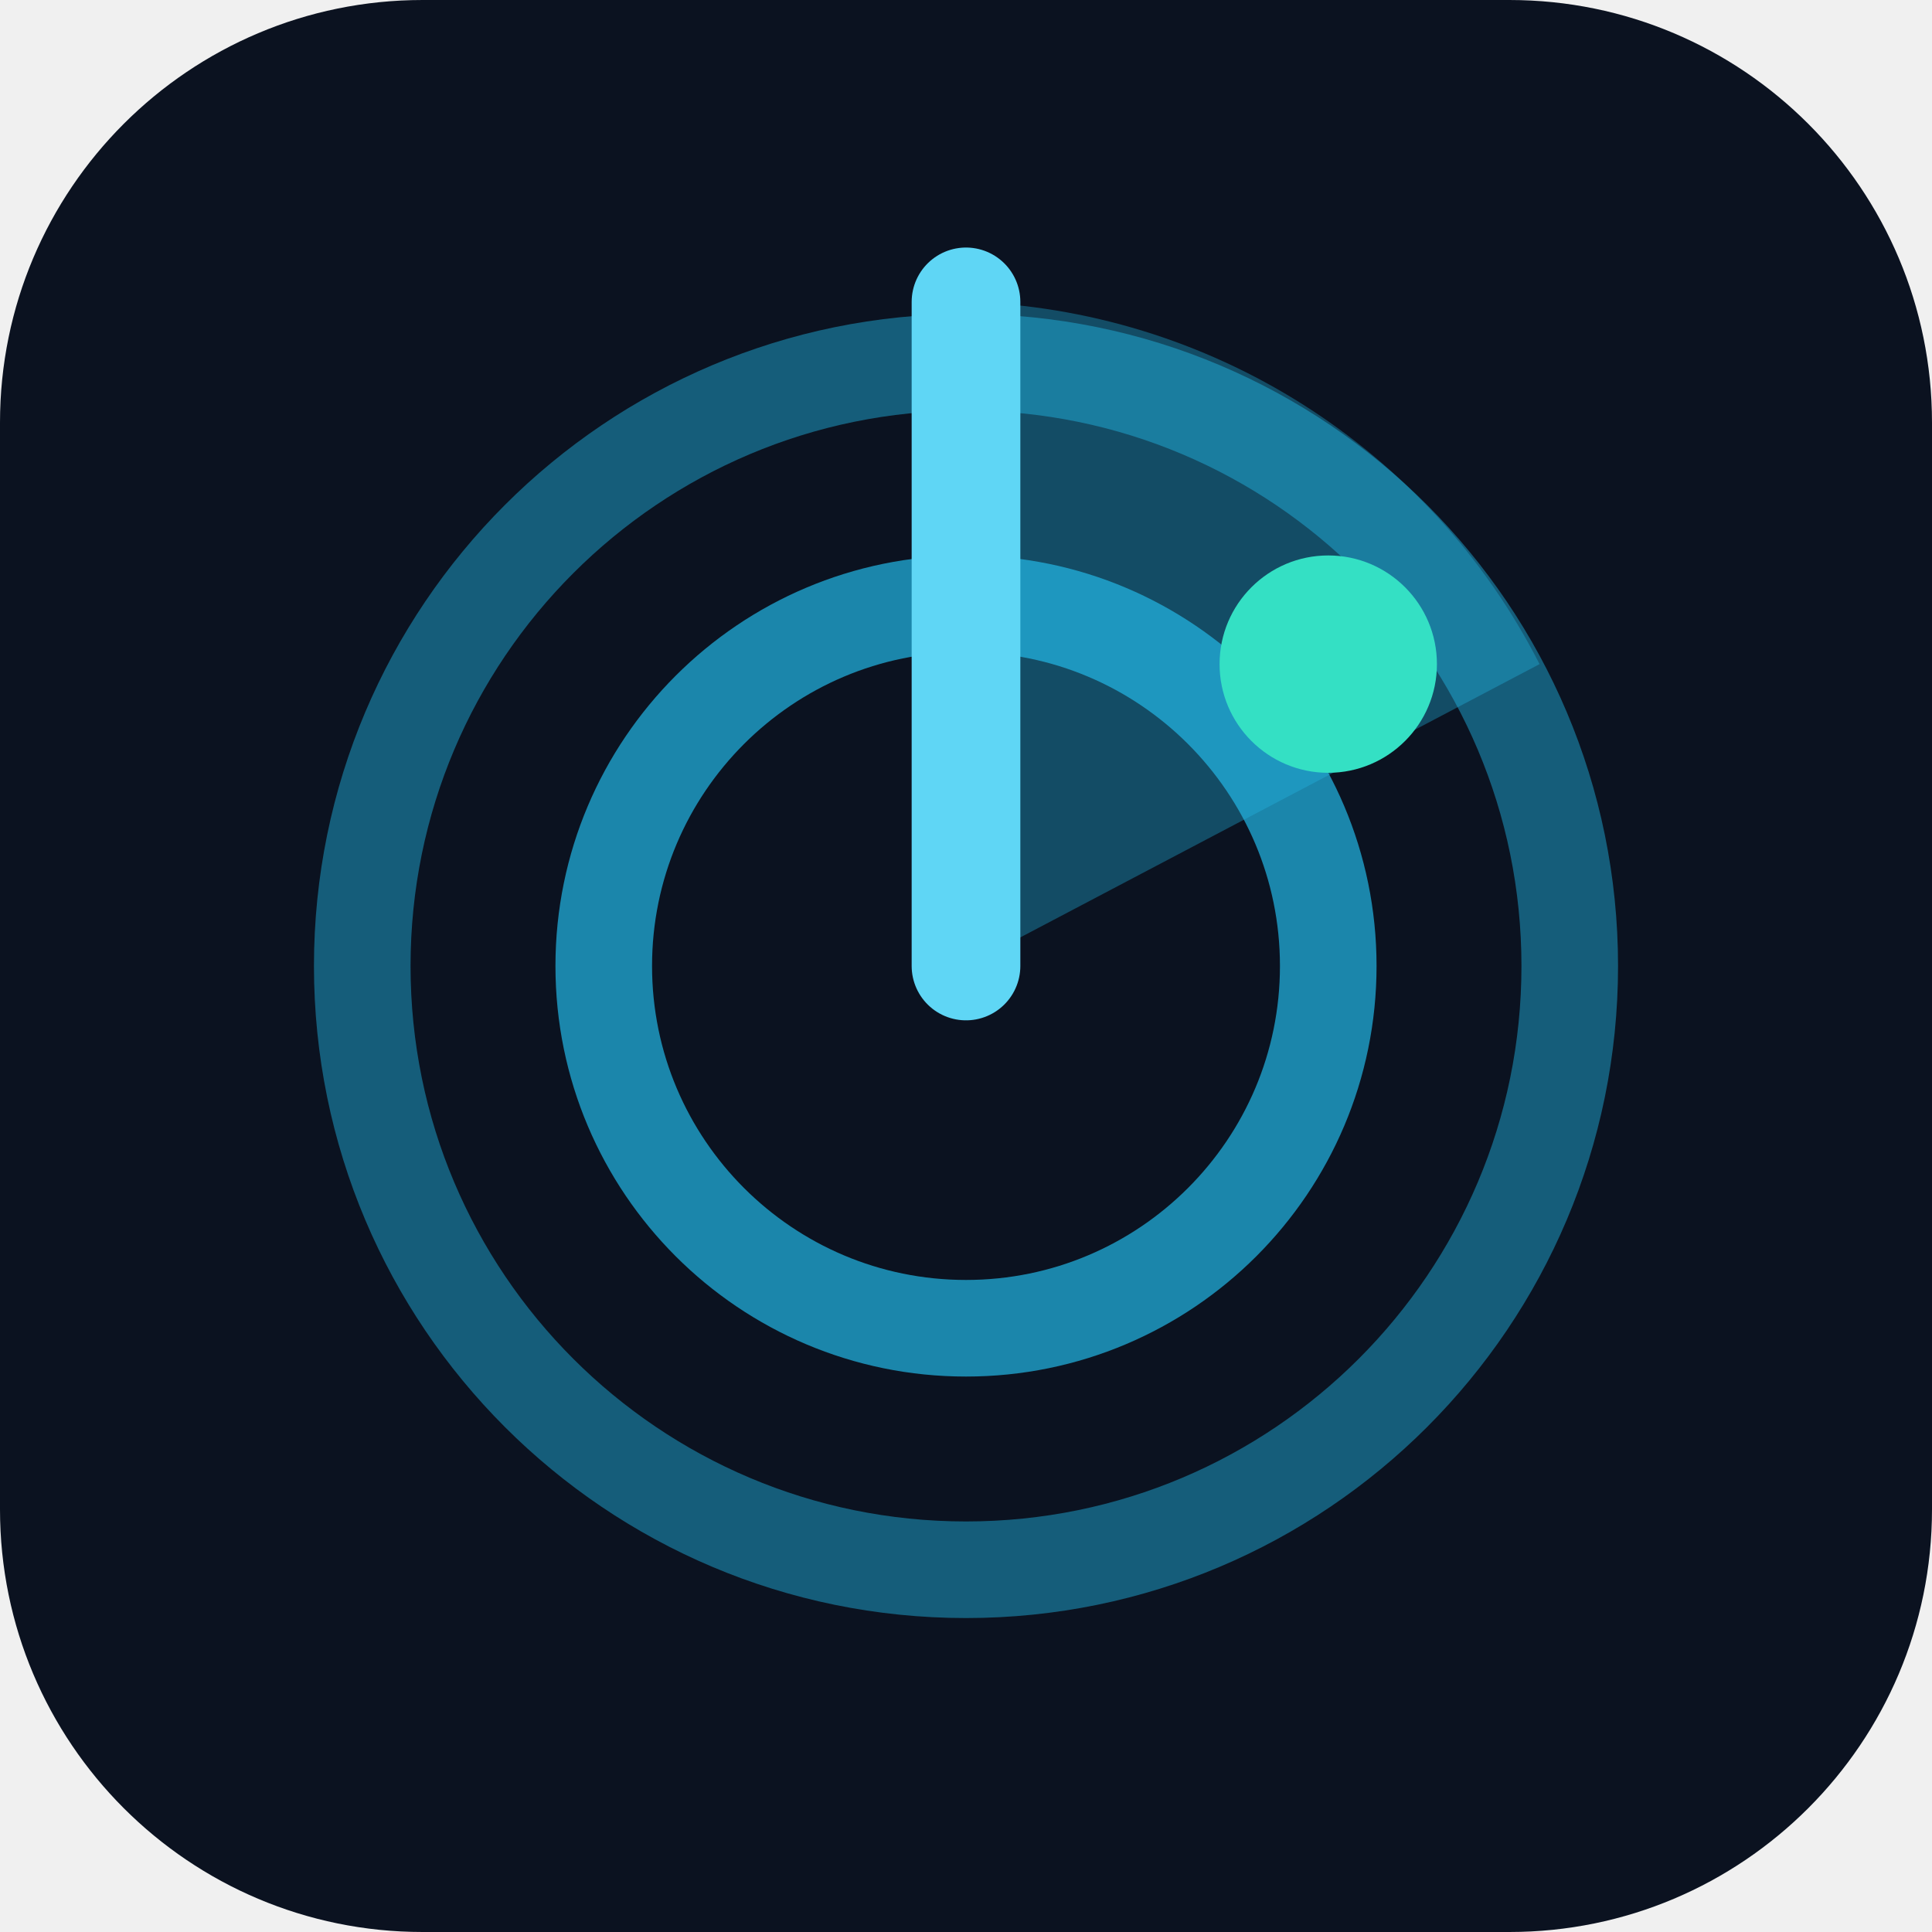
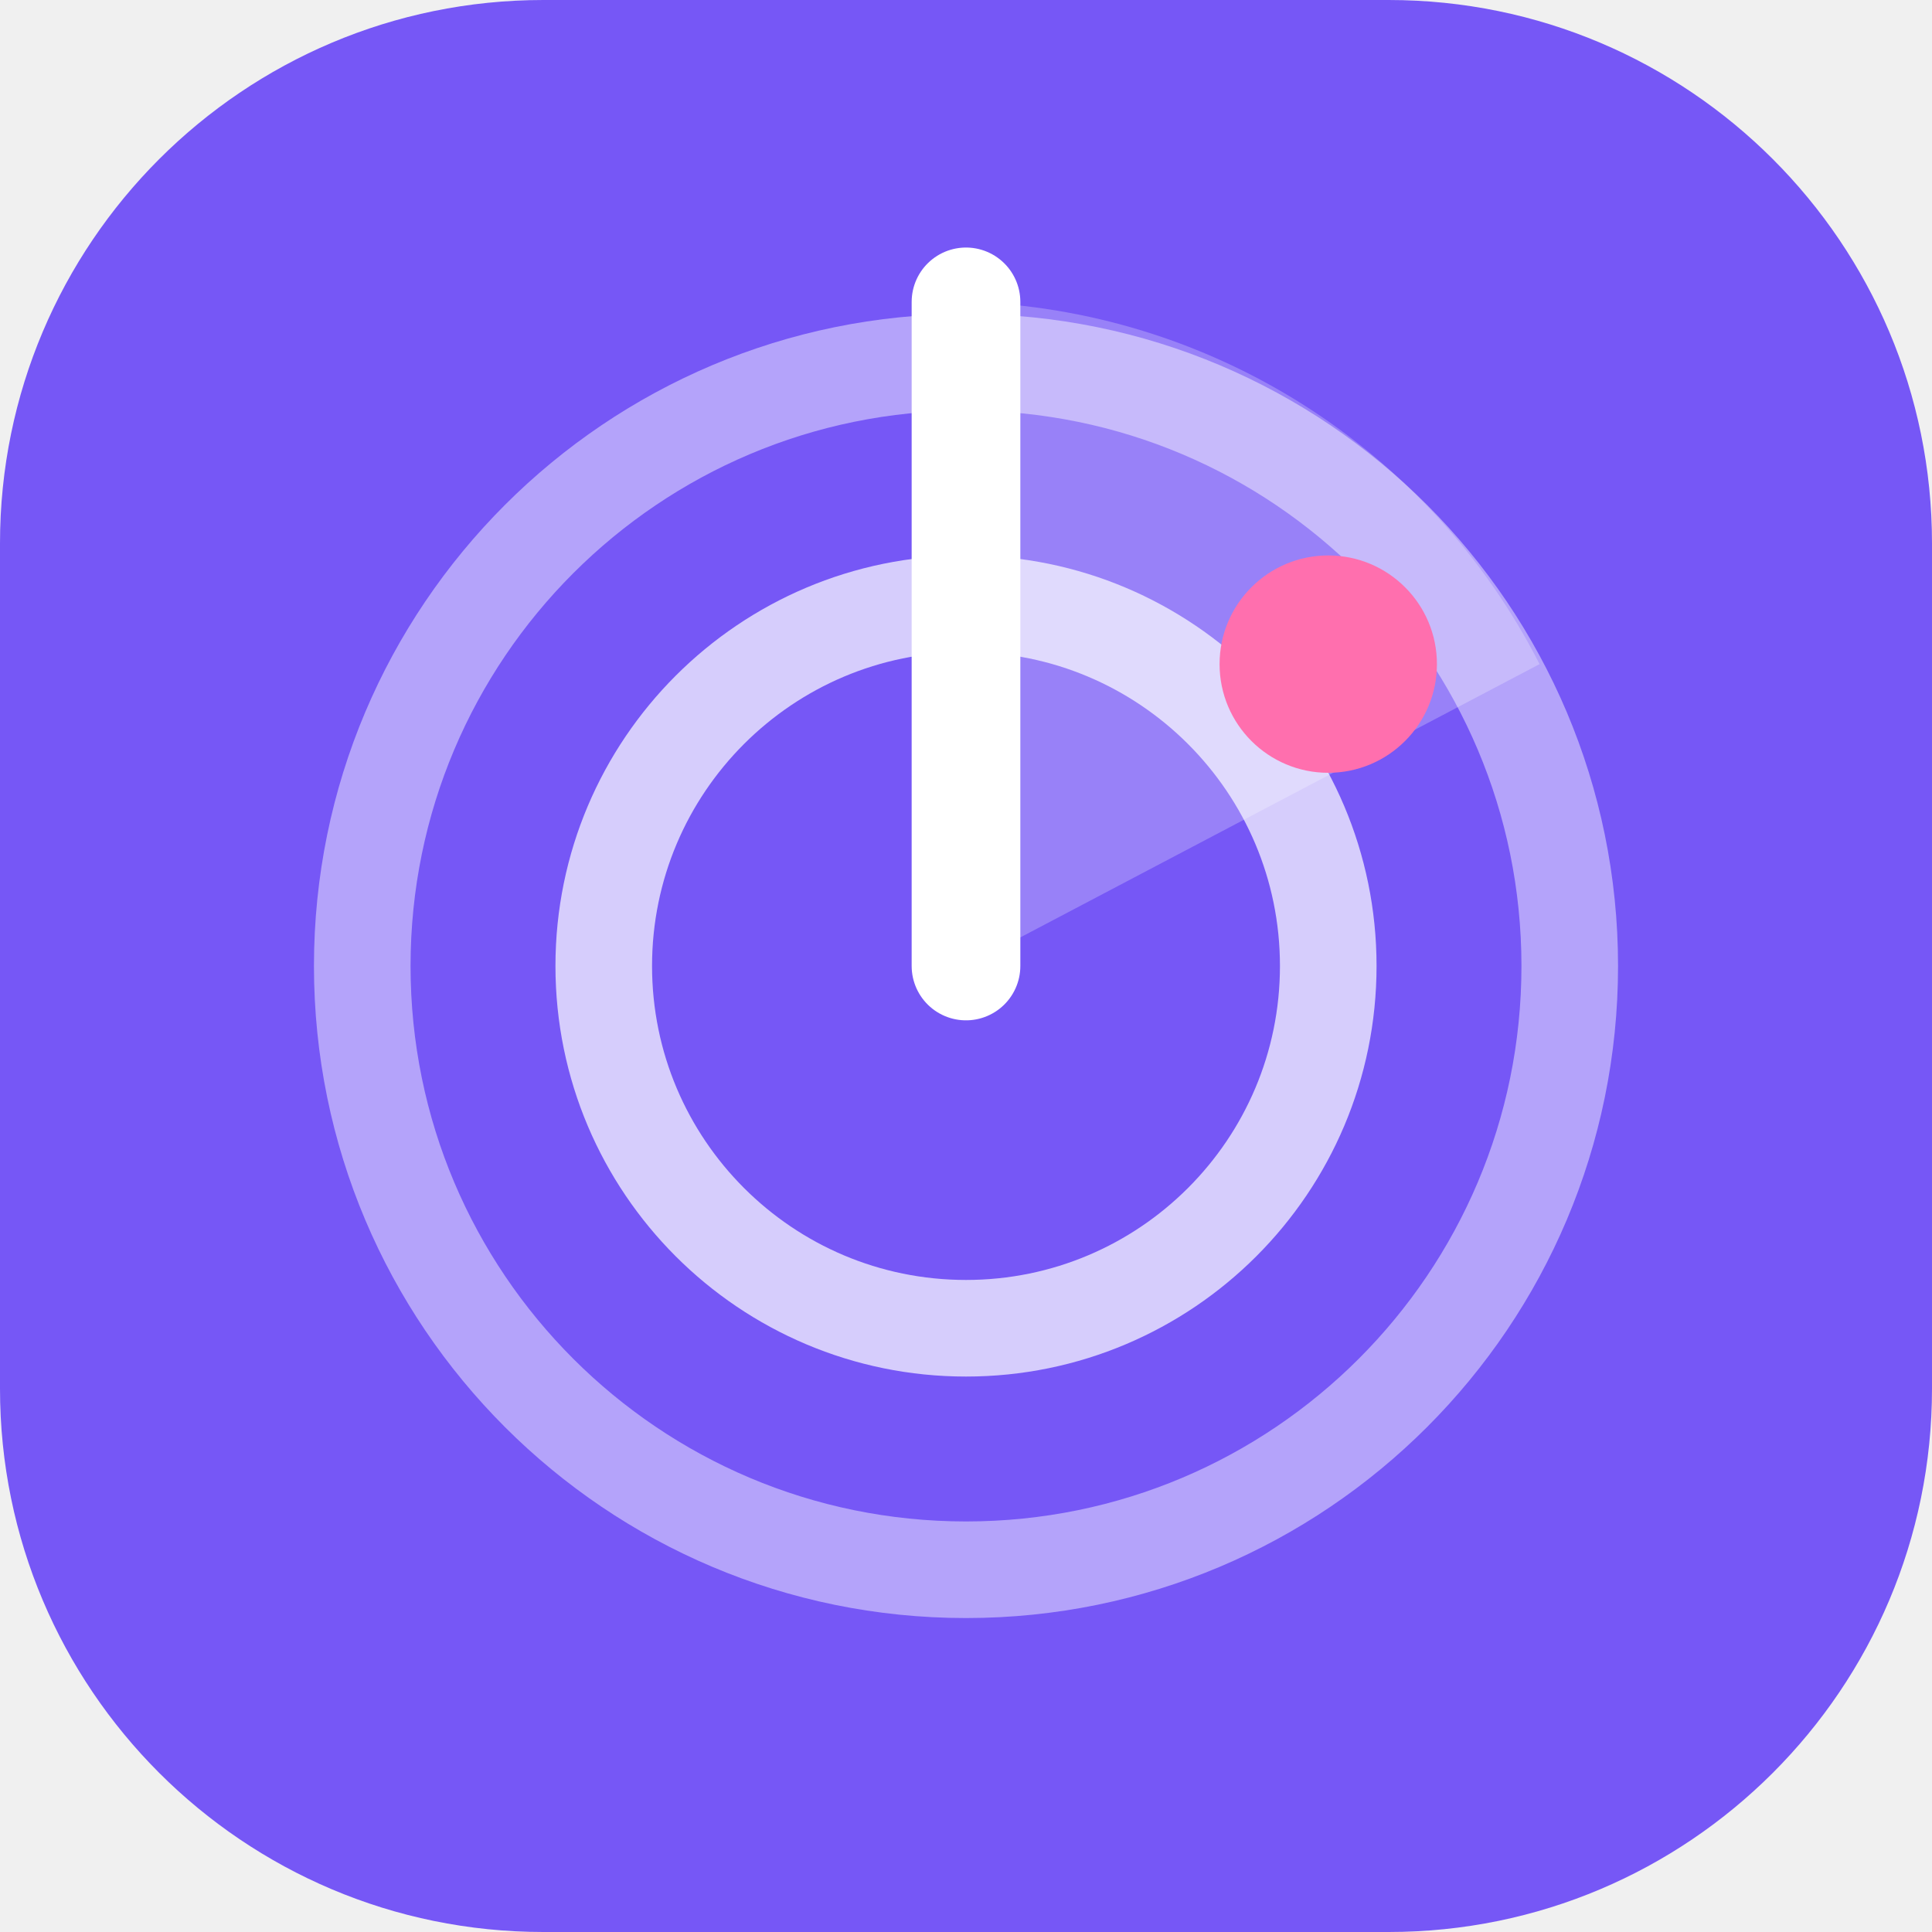
<svg xmlns="http://www.w3.org/2000/svg" viewBox="0 0 32 32" width="32" height="32">
-   <rect width="32" height="32" rx="7" fill="#0b1220" />
-   <g fill="none" stroke="#22b8e6" stroke-width="1.6">
+   <rect width="32" height="32" rx="9" fill="#7657f6" />
+   <g fill="none" stroke="#ffffff" stroke-width="1.6">
    <circle cx="16" cy="16" r="10" opacity="0.45" />
    <circle cx="16" cy="16" r="6" opacity="0.7" />
  </g>
-   <path d="M16 16 L16 5 A11 11 0 0 1 25.5 11 Z" fill="#22b8e6" opacity="0.35" />
-   <line x1="16" y1="16" x2="16" y2="5" stroke="#5fd6f5" stroke-width="1.8" stroke-linecap="round" />
-   <circle cx="22" cy="11" r="1.8" fill="#34e0c4" />
+   <path d="M16 16 L16 5 A11 11 0 0 1 25.5 11 Z" fill="#ffffff" opacity="0.25" />
+   <line x1="16" y1="16" x2="16" y2="5" stroke="#ffffff" stroke-width="1.8" stroke-linecap="round" />
+   <circle cx="22" cy="11" r="1.8" fill="#ff6fae" />
</svg>
